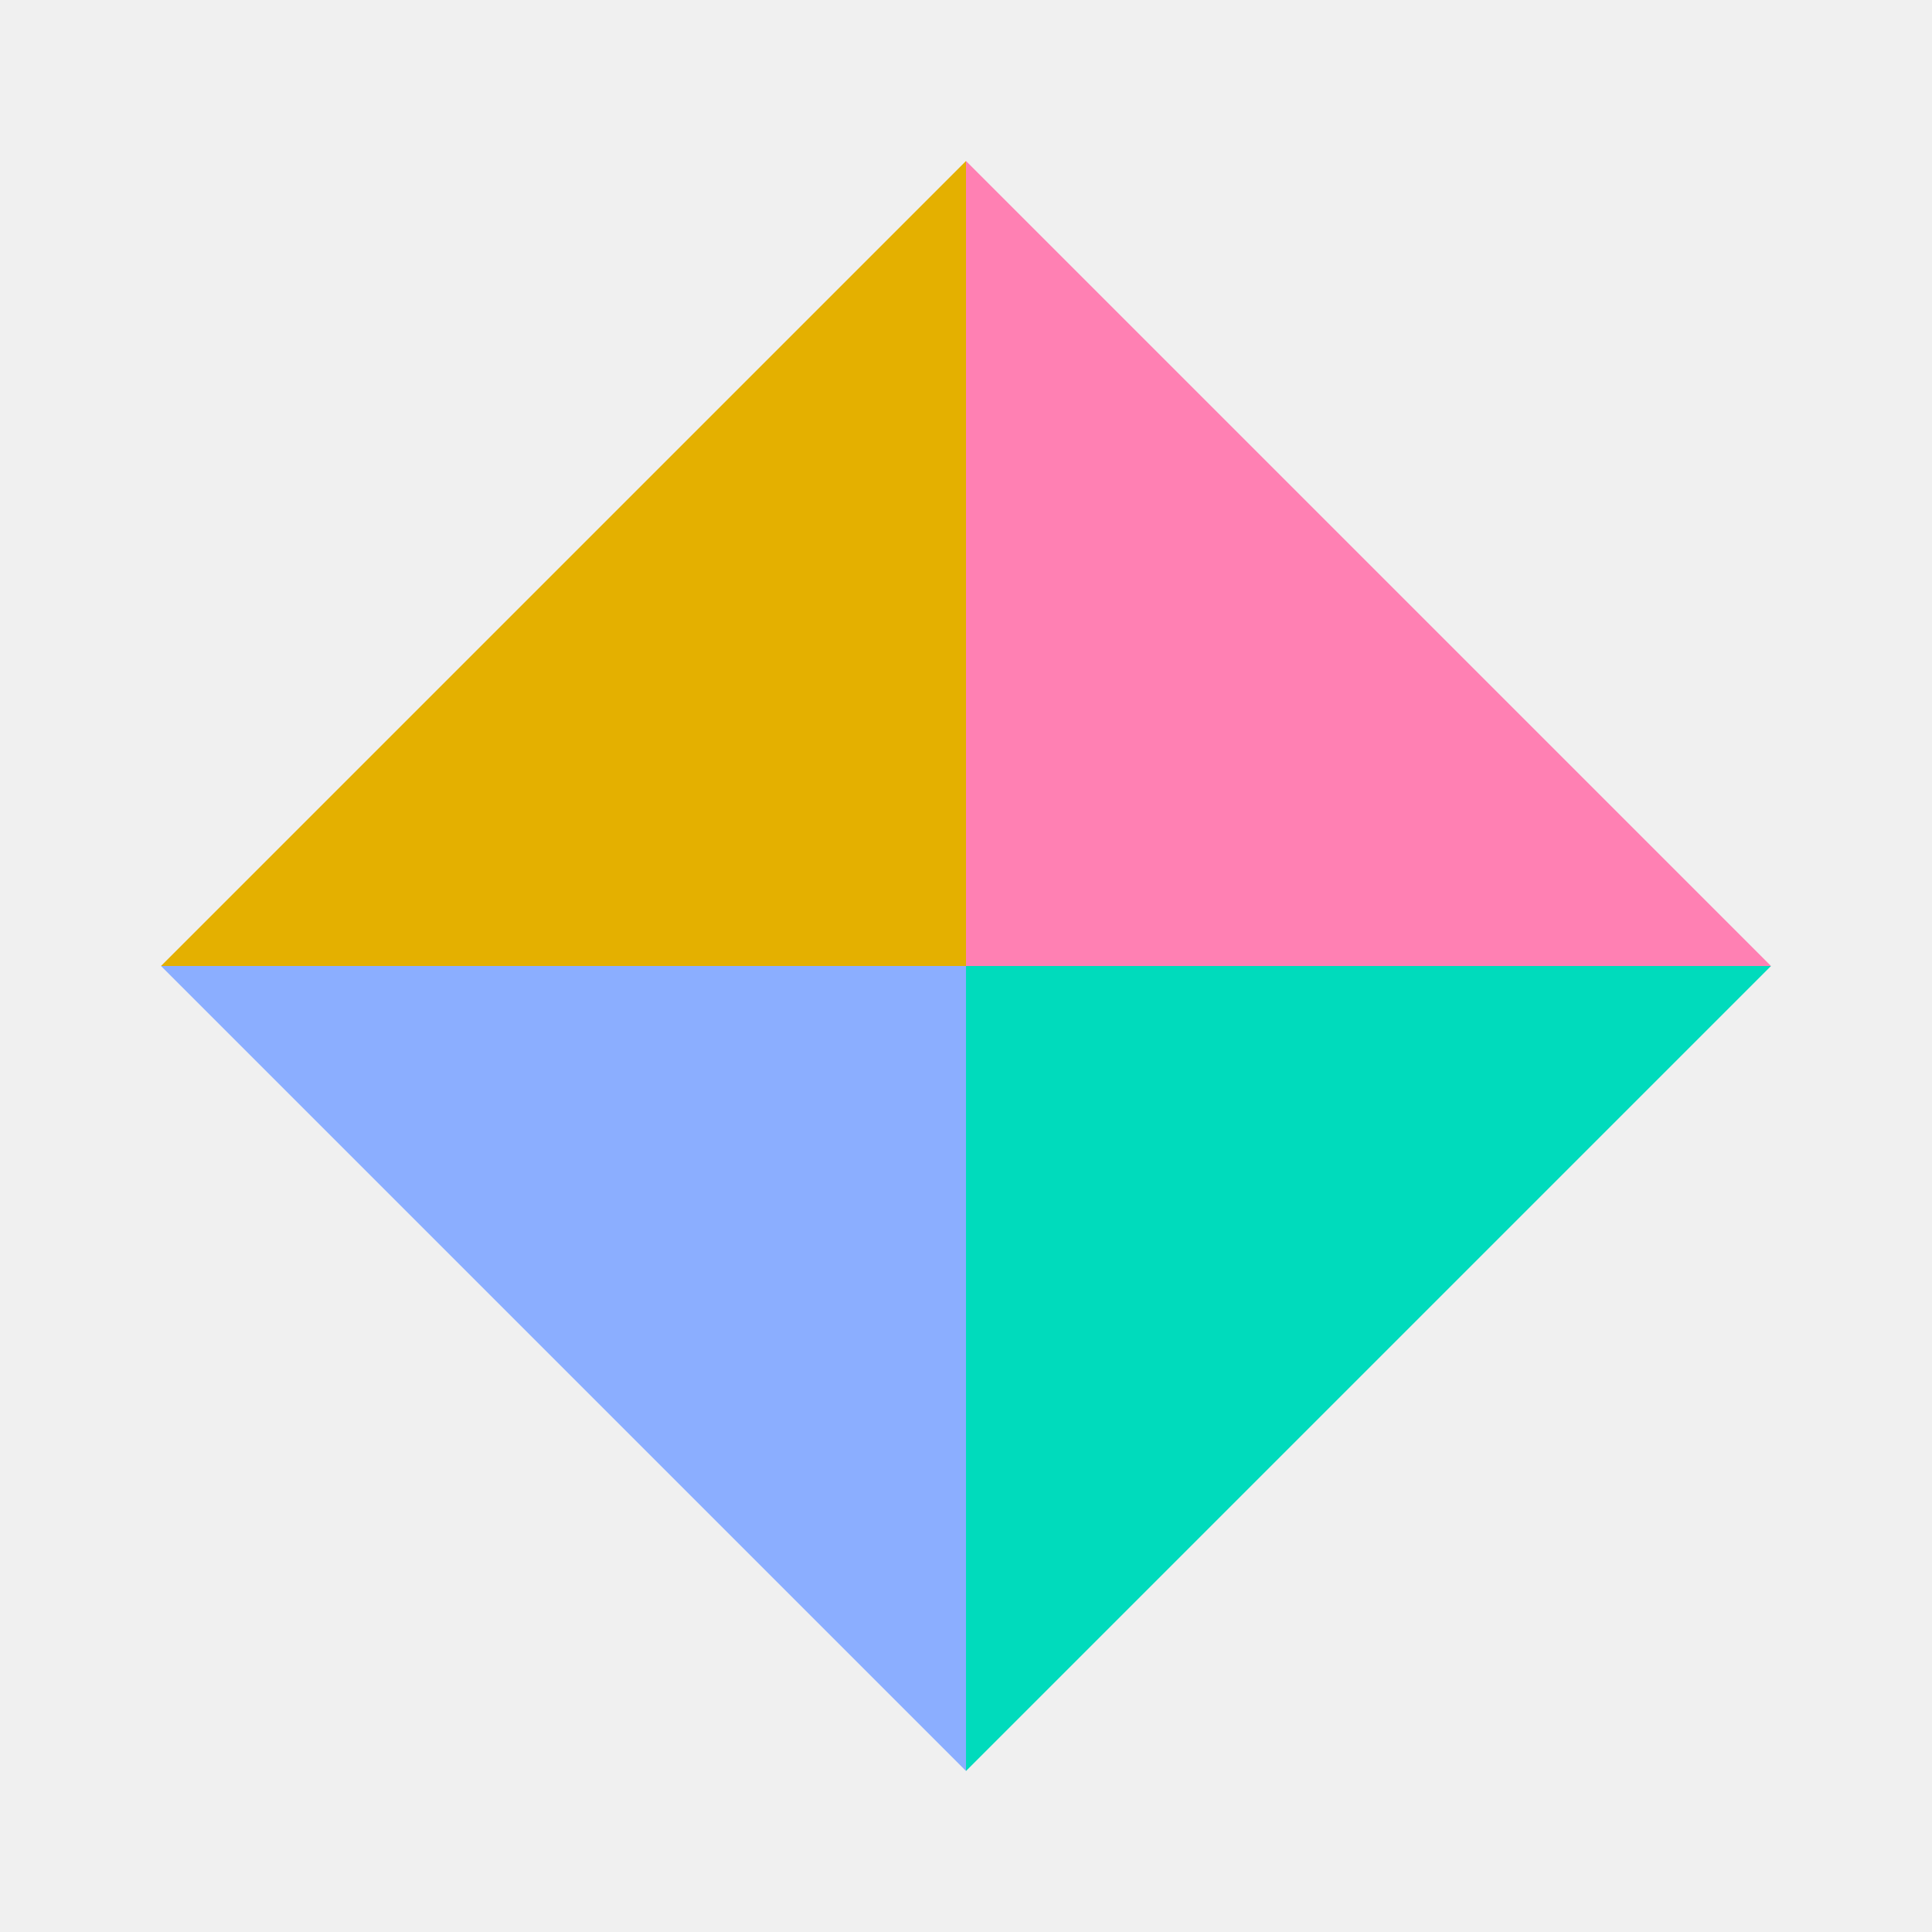
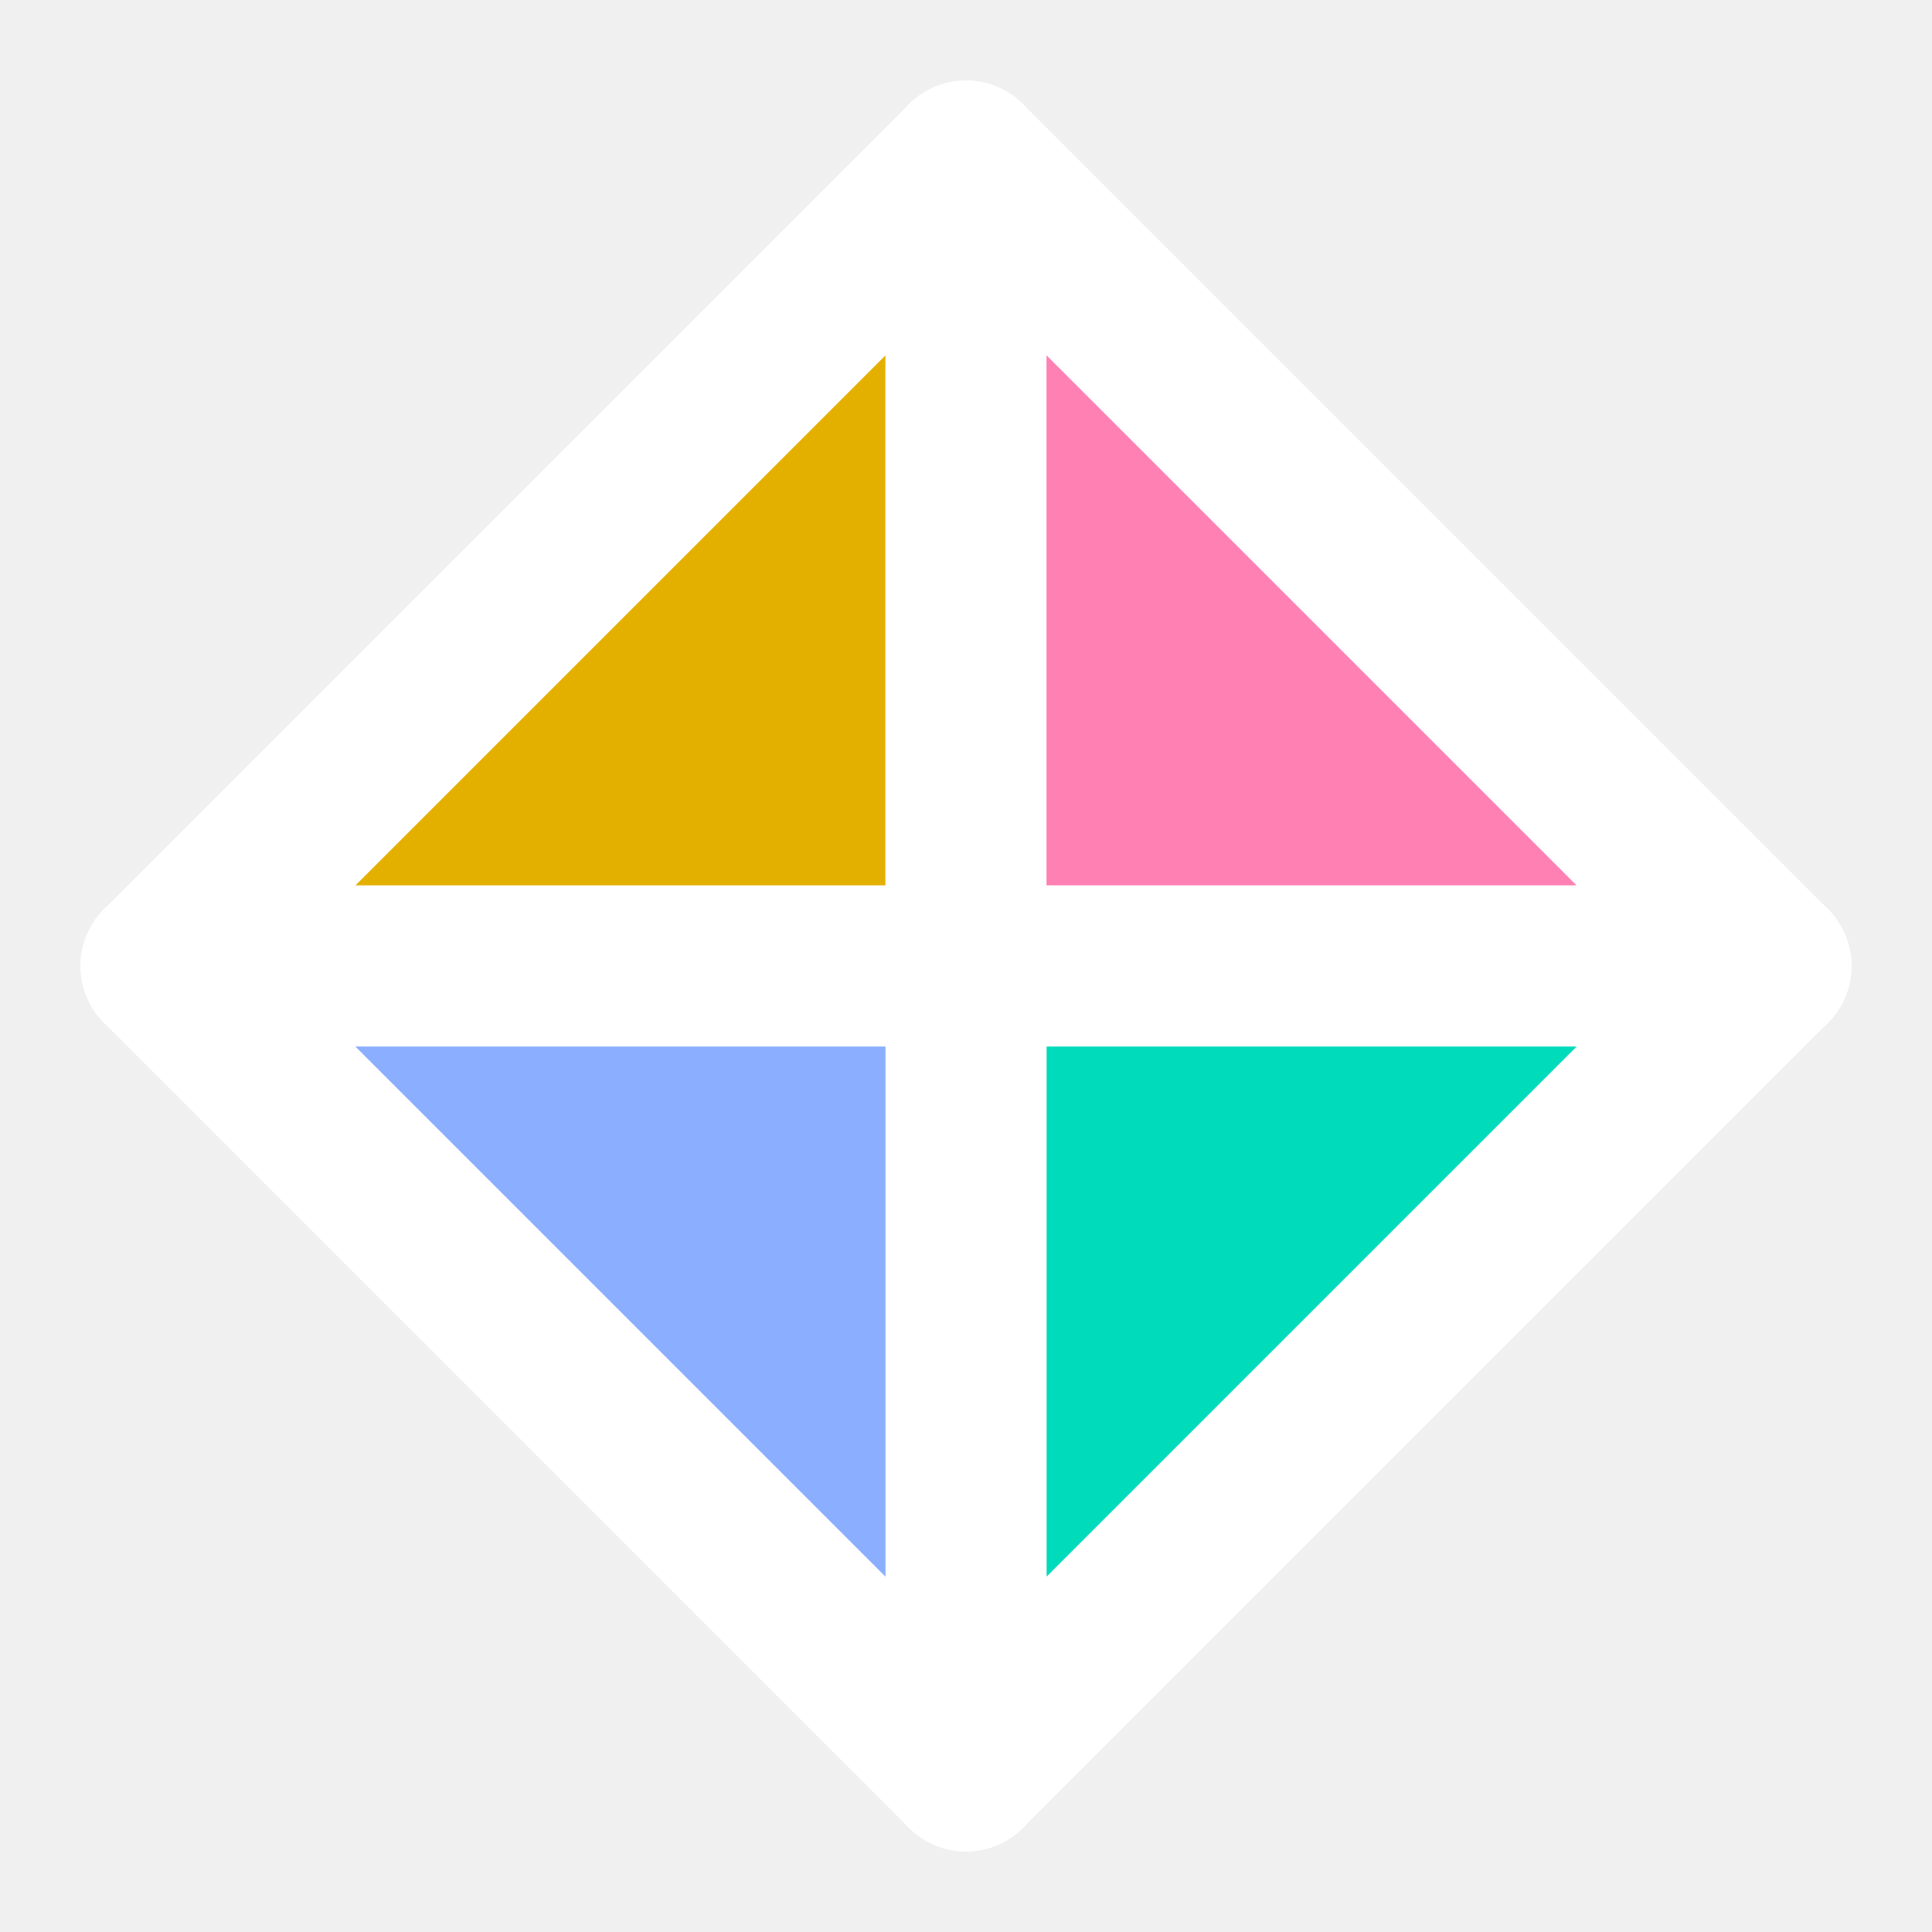
<svg xmlns="http://www.w3.org/2000/svg" viewBox="0 0 24 24">
-   <polygon points="2,12 12,2 12,12" fill="#e4b000" />
-   <polygon points="12,2 22,12 12,12" fill="#ff80b3" />
-   <polygon points="22,12 12,22 12,12" fill="#00dbbc" />
-   <polygon points="12,22 2,12 12,12" fill="#8baeff" />
+   <g stroke="#fff" stroke-width="2" stroke-linejoin="round">
+     <polygon points="2,12 12,2 12,12" fill="#e4b000" />
+     <polygon points="12,2 22,12 12,12" fill="#ff80b3" />
+     <polygon points="22,12 12,22 12,12" fill="#00dbbc" />
+     <polygon points="12,22 2,12 12,12" fill="#8baeff" />
+   </g>
</svg>
